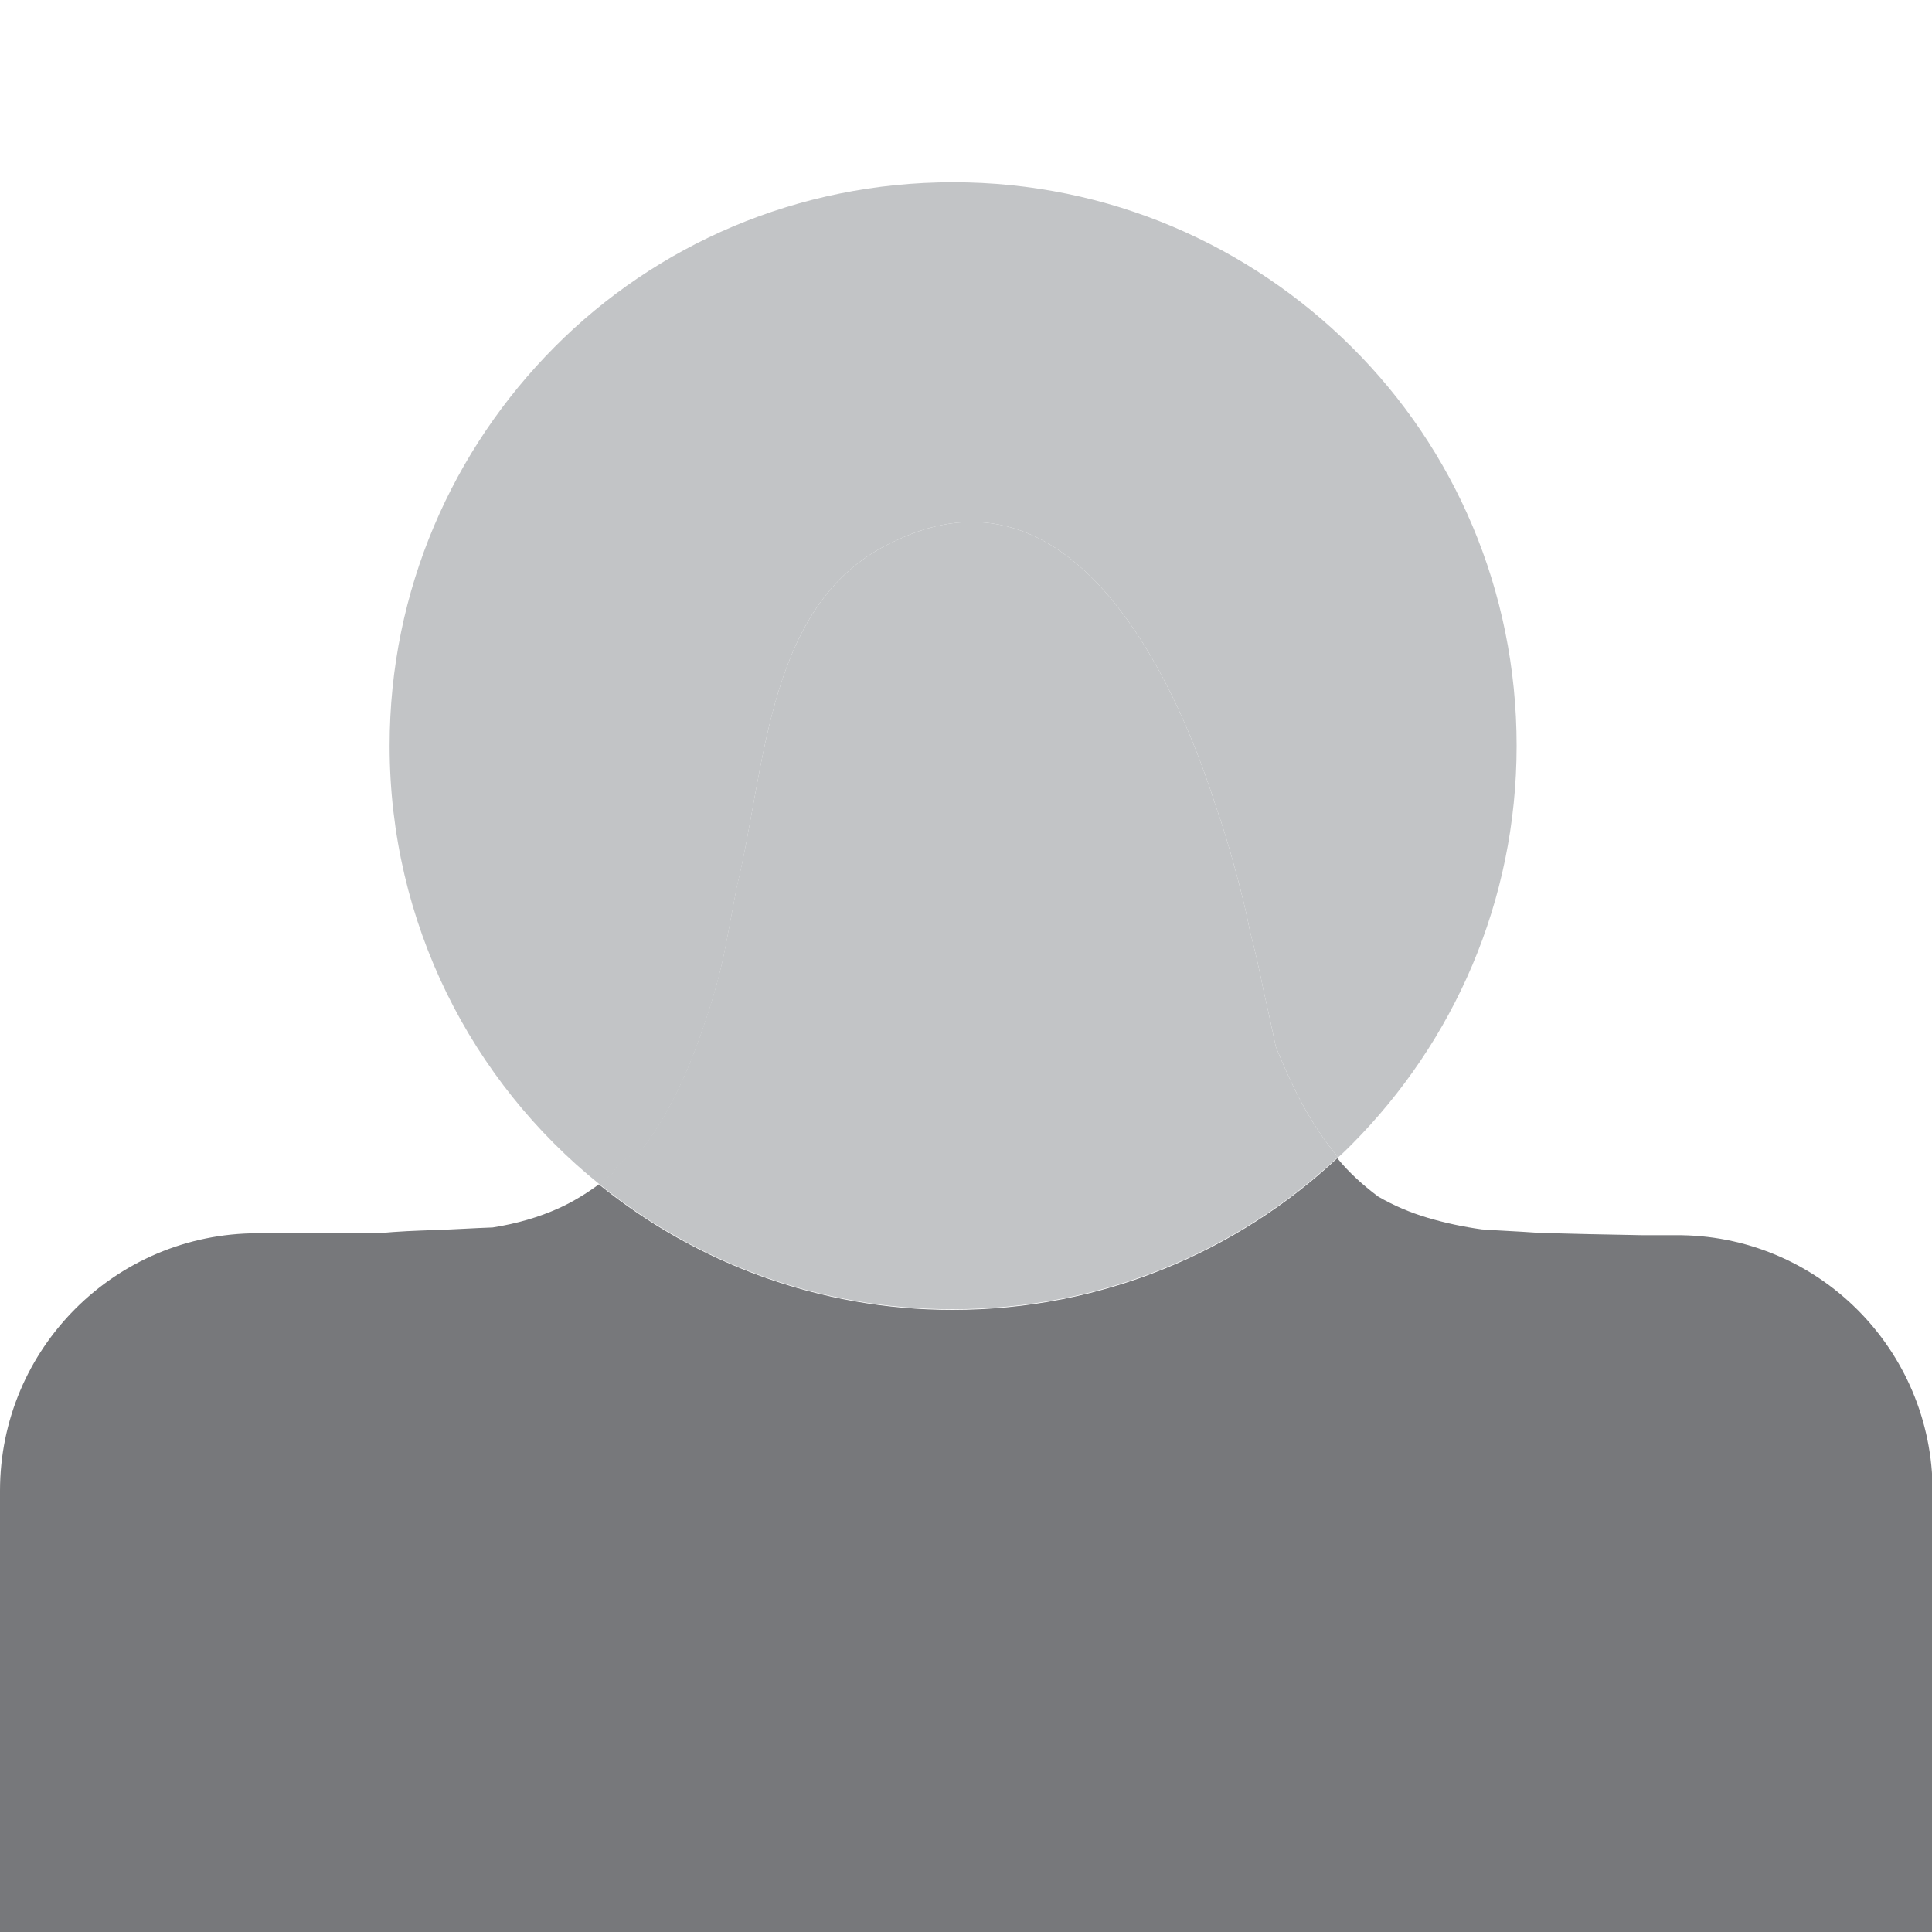
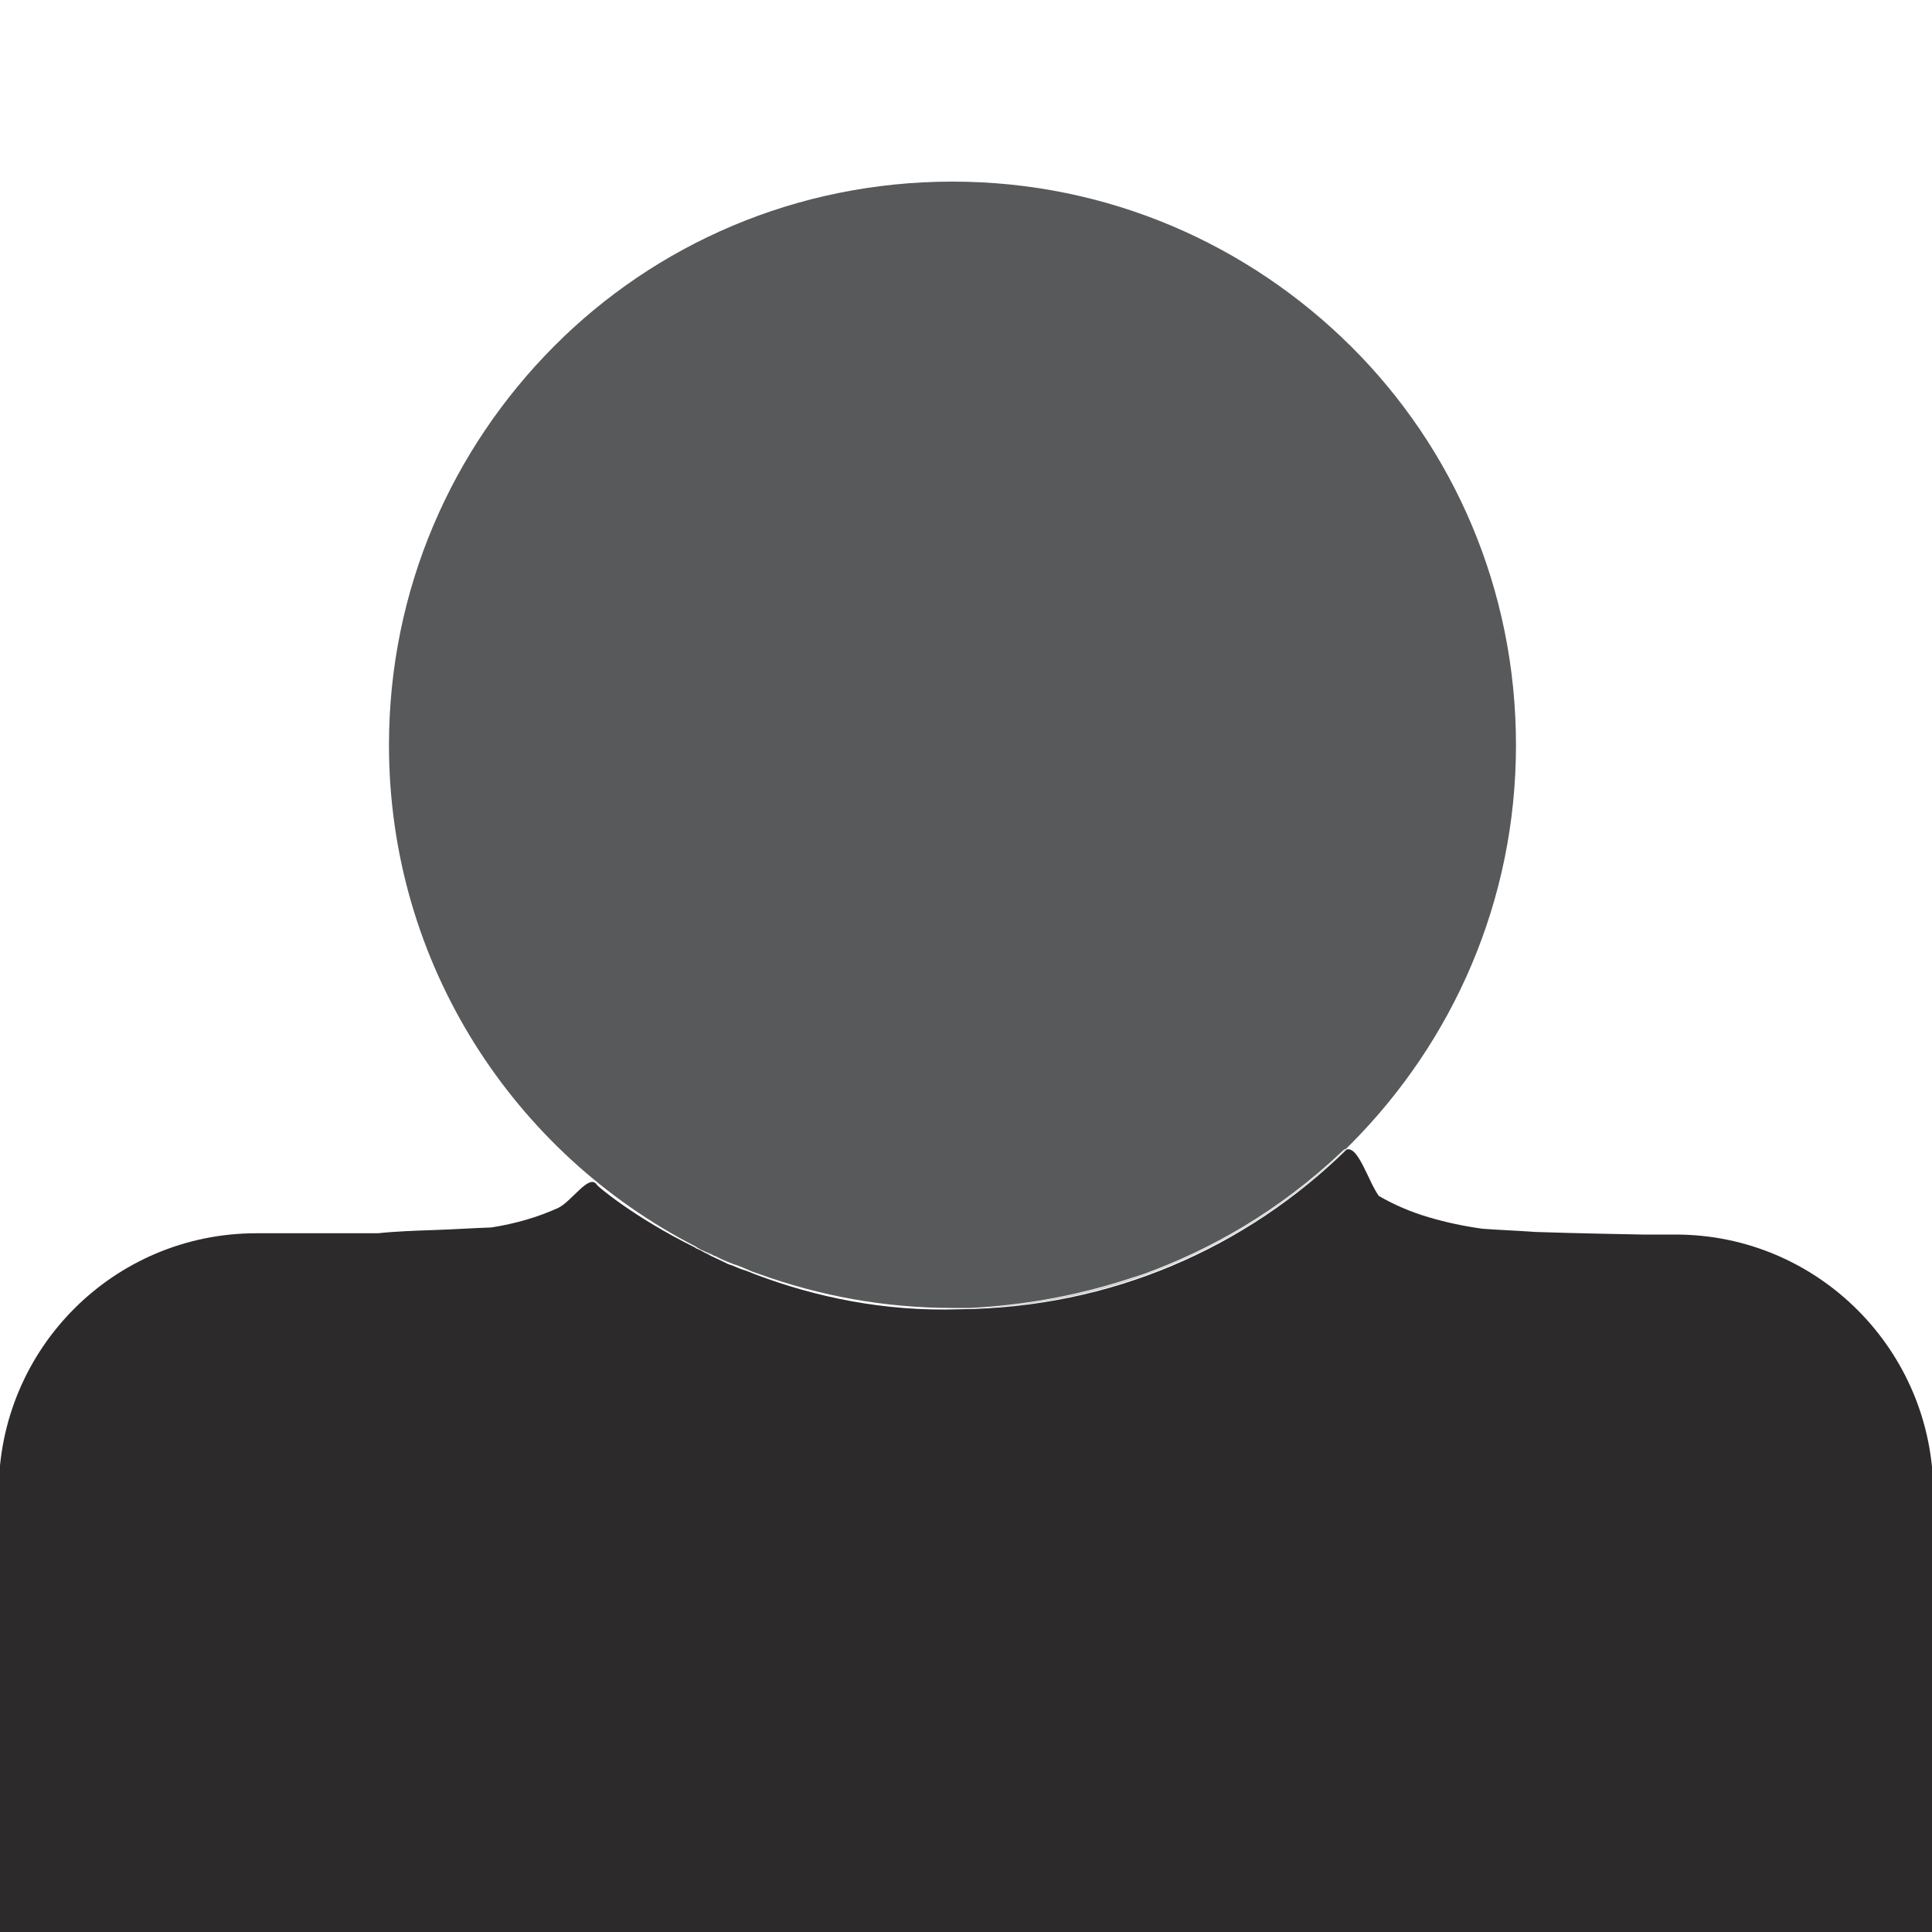
<svg xmlns="http://www.w3.org/2000/svg" version="1.1" id="Layer_1" x="0px" y="0px" viewBox="0 0 300 300" enable-background="new 0 0 300 300" xml:space="preserve">
  <g>
    <g id="XMLID_1_">
      <g>
-         <path fill="#77787B" d="M300.1,231.6V300H0v-68.5c0-22.1,17.9-40,40-40c0,0,4,0,11,0c2.3,0,5,0,7.9,0c2.8-0.3,5.8-0.4,8.7-0.5     c3-0.1,6-0.3,8.9-0.4c3.8-0.6,7.2-1.6,10.3-3c2.2-1,4.3-2.3,6.2-3.7c0,0,0,0,0.1,0.1c15,12.1,34.1,19.4,54.8,19.4     c23.2,0,44.2-9,59.8-23.6c0,0,0,0,0,0.1c1.8,2.2,3.9,4.1,6.3,5.9c2.4,1.4,5,2.5,7.7,3.3c2.7,0.8,5.5,1.4,8.4,1.8     c2.8,0.2,5.5,0.3,8.3,0.5c5.5,0.2,11.1,0.3,16.6,0.4c3.3,0,5.1,0,5.1,0C282.2,191.6,300.1,209.5,300.1,231.6z" />
-         <path fill="#C2C4C6" d="M209.9,53.9c15.9,15.8,25.6,37.7,25.6,61.9s-9.8,46-25.6,61.9c-0.7,0.7-1.4,1.4-2.1,2     c-2.2-2.6-4.1-5.5-5.7-8.5c-1.5-2.8-2.8-5.7-4-8.7c-0.6-2.8-1.2-5.7-1.9-8.7c-0.6-3-1.3-6.1-2.1-9.2c-0.6-3.1-1.4-6.3-2.3-9.6     c-0.9-3.3-1.9-6.7-3.1-10.1C182,104,166,71,139,84c-20,9-20,35-24.6,53.8c-0.7,3.6-1.3,7.1-2,10.5c-0.7,3.3-1.6,6.5-2.6,9.5     c-1.2,3.6-2.5,7.2-4.1,10.6c-1.6,3.4-3.4,6.7-5.7,9.7c-1,1-4,2-4.9,4.2c-0.7,0.5-1.3,1.1-2,1.6c-19.9-16-32.6-40.6-32.6-68.1     c0-24.2,9.8-46,25.6-61.9s37.7-25.6,61.9-25.6S194,38.1,209.9,53.9z" />
-         <path fill="#C2C4C6" d="M207.8,179.7L207.8,179.7c-0.1,0-0.1,0-0.1,0c-15.6,14.6-36.6,23.6-59.8,23.6c-20.8,0-39.8-7.3-54.8-19.4     l0-0.1c0.7-0.5,1.3-1.1,2-1.6c0.9-2.2,3.9-3.2,4.9-4.2c2.3-3,4.1-6.3,5.7-9.7c1.6-3.4,2.9-7,4.1-10.6c1-3,1.9-6.2,2.6-9.5     c0.7-3.4,1.3-6.9,2-10.5C119,119,119,93,139,84c27-13,43,20,49.7,40.9c1.2,3.4,2.2,6.8,3.1,10.1c0.9,3.3,1.7,6.5,2.3,9.6     c0.8,3.1,1.5,6.2,2.1,9.2c0.7,3,1.3,5.9,1.9,8.7c1.2,3,2.5,5.9,4,8.7C203.7,174.2,205.6,177.1,207.8,179.7z" />
+         <path fill="#2D2A2B" d="M209.1,178.5c1.8-0.6,3.4,5,5,7.2c2.4,1.4,5,2.5,7.7,3.3c2.7,0.8,5.5,1.4,8.4,1.8     c2.8,0.2,5.5,0.3,8.3,0.5c5.5,0.2,16.6,0.4,16.6,0.4h5.1c22.1,0,40,18,40,40.1v68.6h-0.1H-0.2v-68.8c0-22.2,17.9-40.1,40-40.1     c0,0,4,0,11,0c2.3,0,5,0,7.9,0c2.8-0.3,5.8-0.4,8.7-0.5c3-0.1,6-0.3,8.9-0.4c3.8-0.6,7.2-1.6,10.3-3c2.2-1,4.9-5.5,6.1-3.6     c0.1,0.2,5.7,5,15.2,9.7c0,0,0.1,0,0.1,0.1c0.5,0.2,0.9,0.4,1.4,0.7c0.5,0.2,0.9,0.5,1.4,0.7c0.6,0.3,1.3,0.6,1.9,0.9     c0.3,0.2,0.7,0.3,1,0.4c0.7,0.3,1.4,0.6,2.1,0.8c0.6,0.2,1.2,0.5,1.8,0.7c8.8,3.3,19.5,5.7,31.4,5.3     C172.5,203.1,193.6,193.7,209.1,178.5z" />
+         <path fill="#C2C4C6" d="M209.1,178.4c-15.2,14.8-35.8,24.1-58.5,24.8c7.9-0.4,16.4-1.8,24.9-4.6c0.6-0.2,1.3-0.4,1.9-0.6     c0,0,0,0,0,0c10.6-3.8,21.2-9.8,31.2-19.2C208.8,178.5,208.9,178.4,209.1,178.4z" />
+         <path fill="#C2C4C6" d="M150.6,203.2c-0.2,0-0.4,0-0.5,0c-0.3,0-0.5,0-0.8,0C149.8,203.2,150.2,203.2,150.6,203.2z" />
+         <path fill="#C2C4C6" d="M111.1,195.1c0.6,0.3,1.3,0.6,1.9,0.9C112.3,195.7,111.7,195.4,111.1,195.1z" />
+         <path fill="#C2C4C6" d="M109.7,194.4c0.5,0.2,0.9,0.4,1.4,0.7C110.6,194.9,110.1,194.7,109.7,194.4z" />
+         <path fill="#58595B" d="M111.1,195.1c0.6,0.3,1.2,0.6,1.9,0.9C112.4,195.7,111.7,195.4,111.1,195.1c-0.5-0.3-0.9-0.5-1.4-0.7     C110.1,194.7,110.6,194.9,111.1,195.1z M109.6,194.4c-0.5-0.2-0.9-0.4-1.4-0.7l-0.1-0.1c-28.3-14.5-47.7-43.9-47.7-77.9     c0-24.2,9.8-46,25.6-61.9s37.7-25.6,61.9-25.6s46,9.8,61.9,25.6s25.6,37.7,25.6,61.9s-9.8,46-25.6,61.9c-0.3,0.3-0.5,0.5-0.8,0.8     c-0.2,0-0.3,0.1-0.5,0.3c-9.9,9.4-20.6,15.4-31.1,19.2c0,0,0,0,0,0c-0.6,0.2-1.3,0.4-1.9,0.6c-8.5,2.8-16.9,4.2-24.9,4.6     c-0.4,0-0.9,0-1.3,0c0,0-0.1,0-0.1,0c-0.4,0-0.9,0-1.3,0c-10.6,0-20.7-1.9-30.1-5.3c-0.6-0.2-1.2-0.4-1.8-0.7     c-0.7-0.3-1.4-0.6-2.1-0.8c-0.1,0-0.2-0.1-0.2-0.1c-0.1,0-0.2-0.1-0.3-0.1c-0.2-0.1-0.3-0.1-0.5-0.2c-0.7-0.3-1.3-0.6-1.9-0.9     C110.5,194.9,110.1,194.7,109.6,194.4z" />
      </g>
      <g>
		</g>
    </g>
  </g>
</svg>
